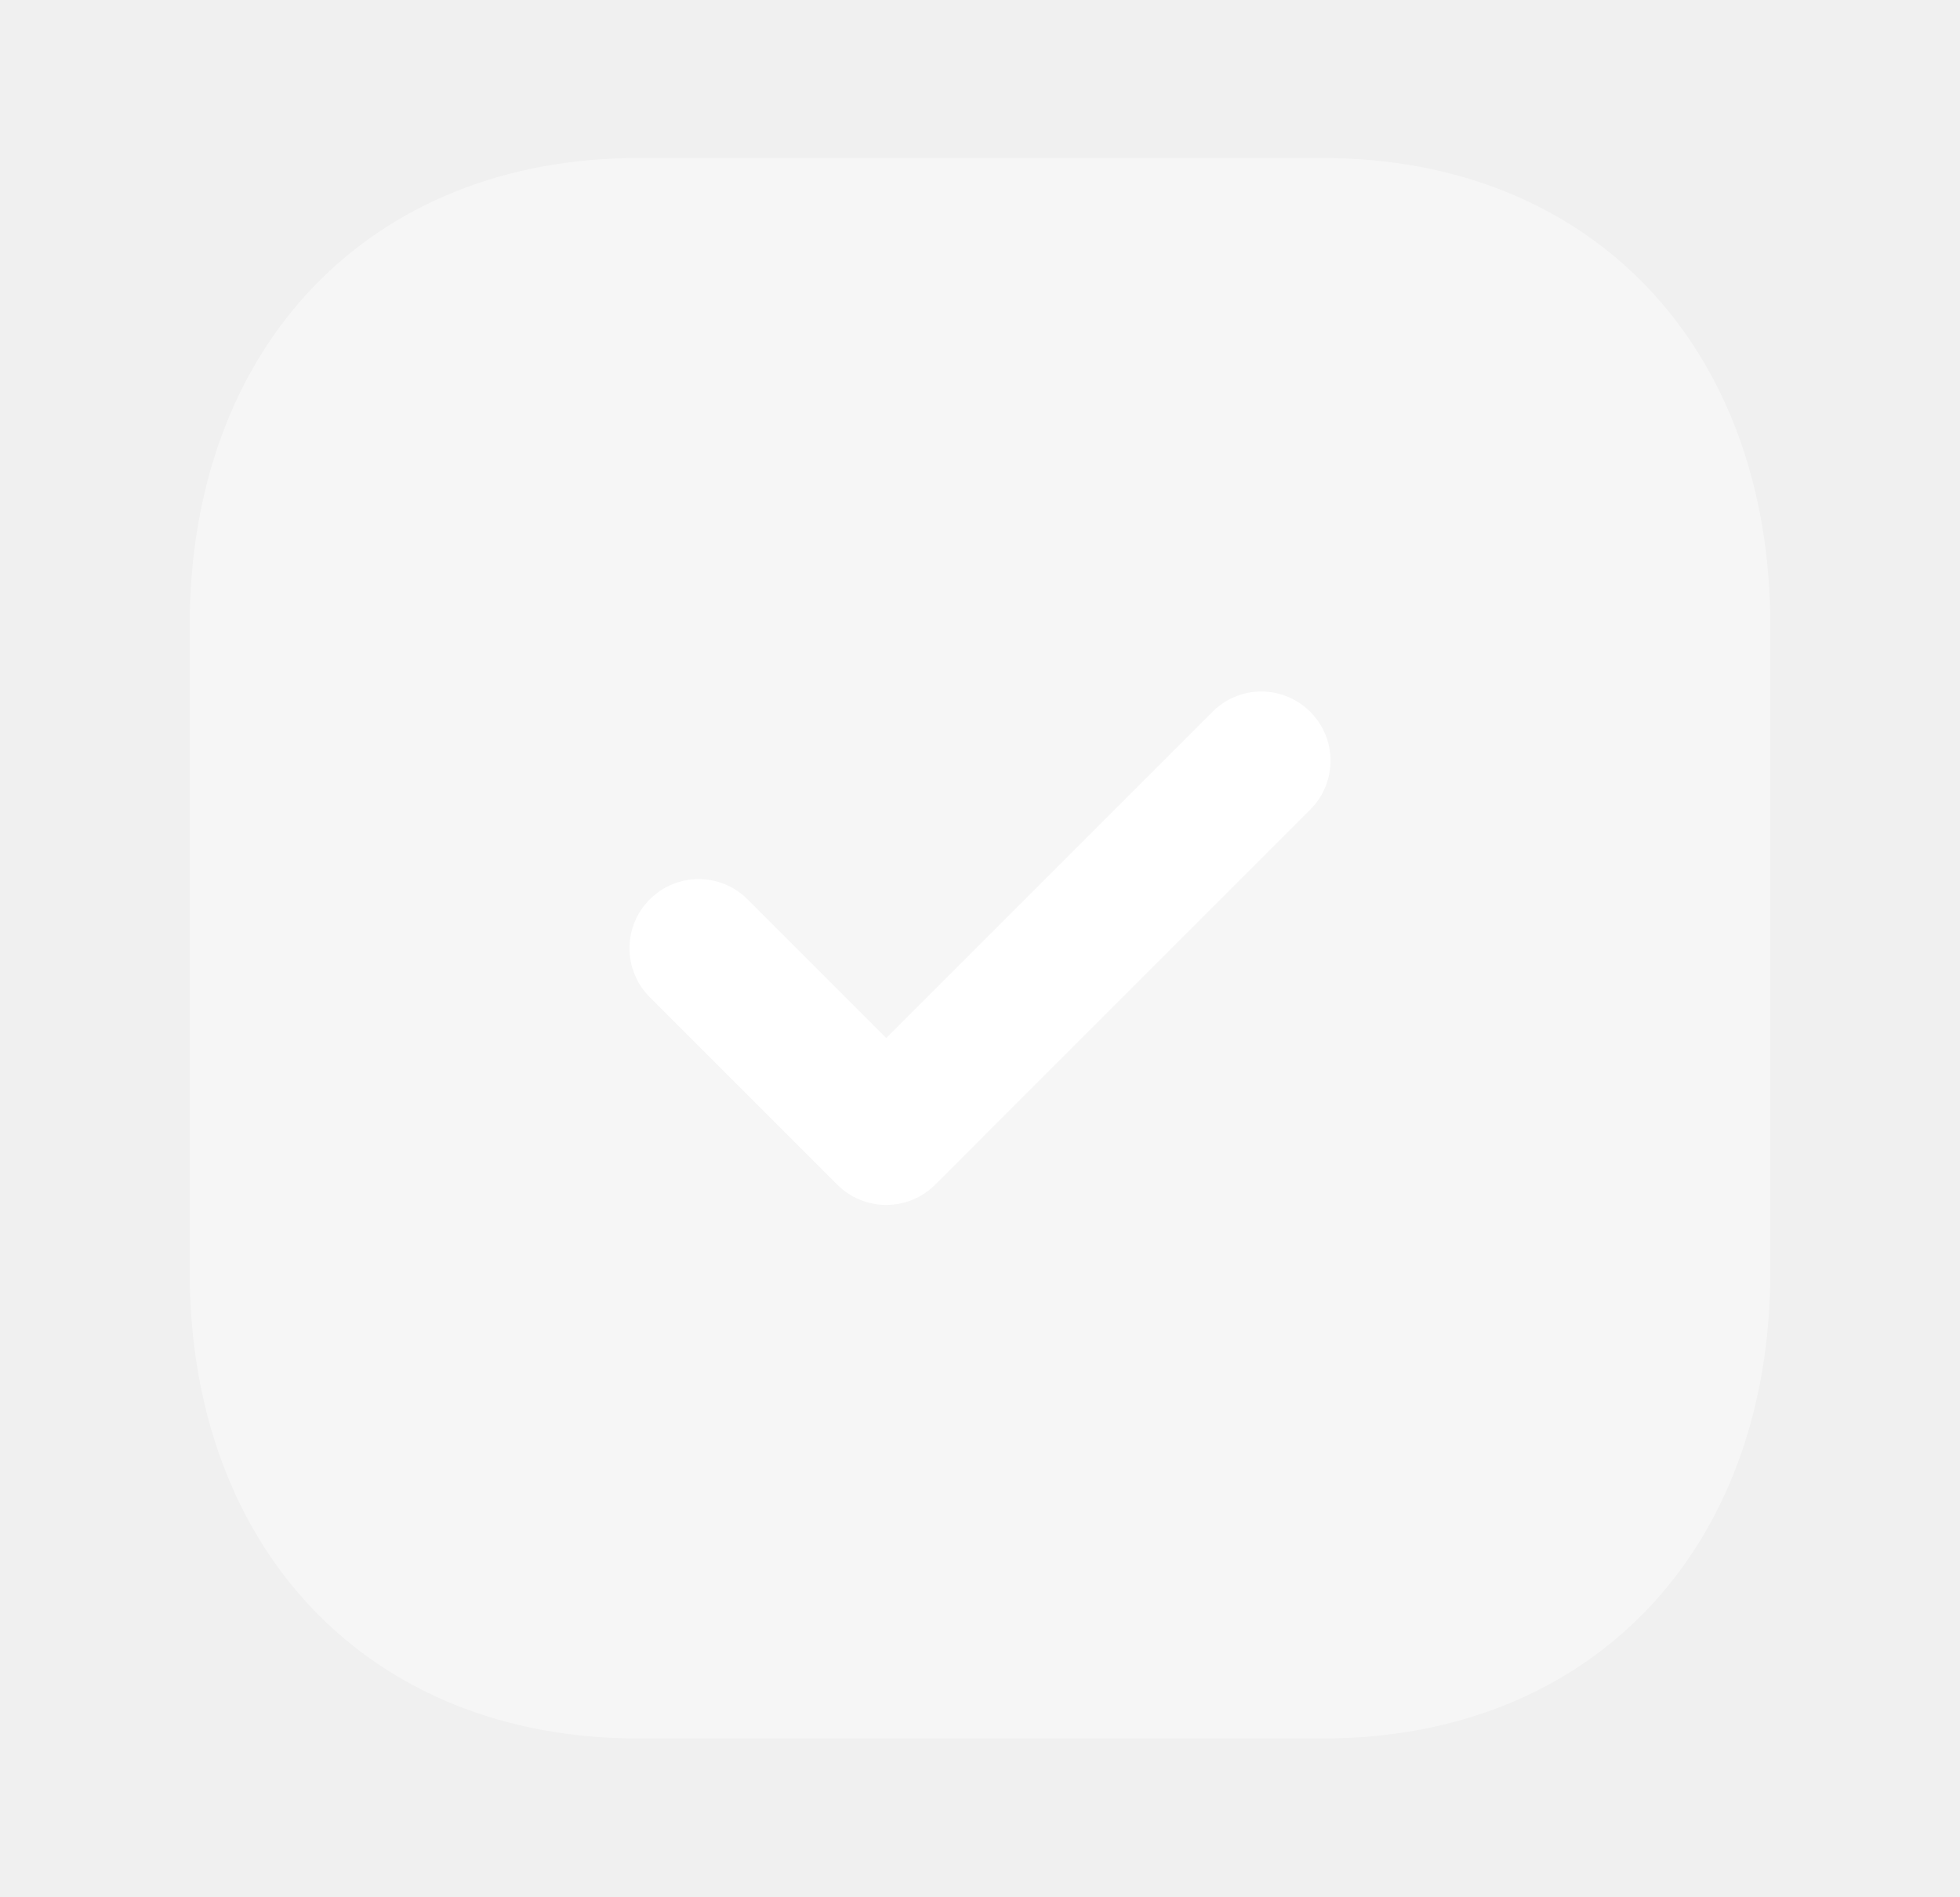
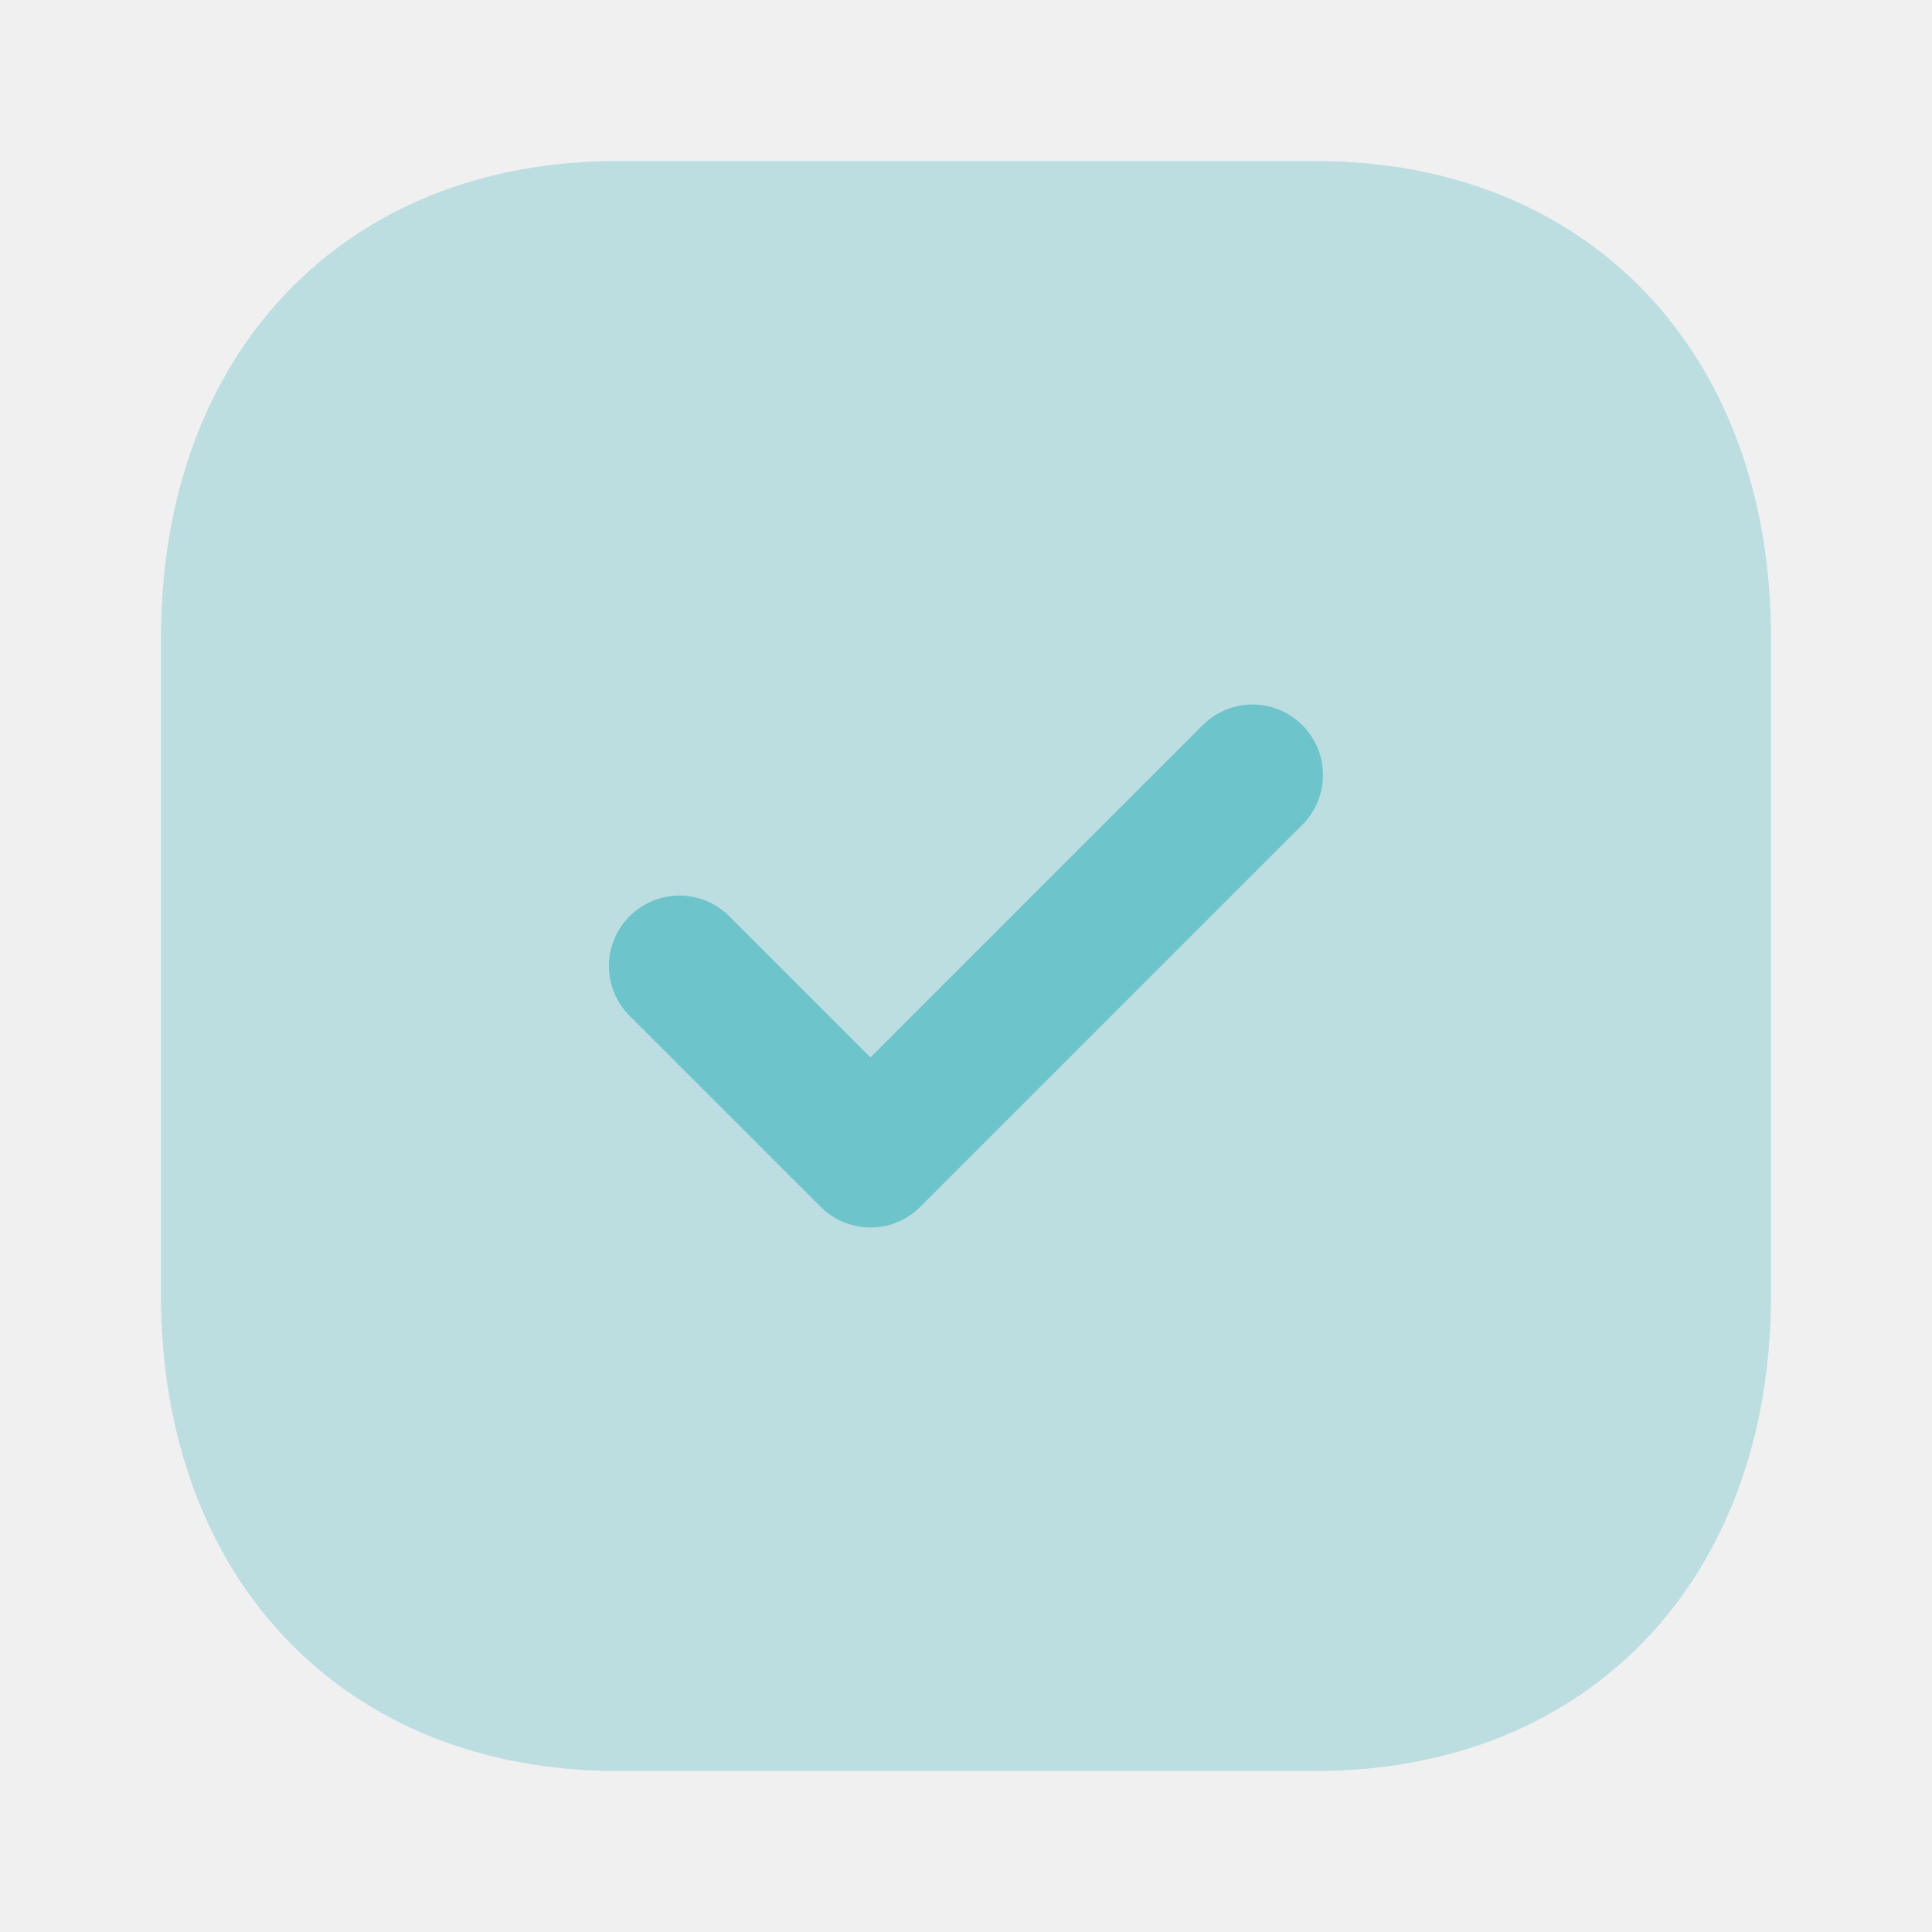
- <svg xmlns="http://www.w3.org/2000/svg" width="31" height="30" viewBox="0 0 31 30" fill="none">
-   <path opacity="0.4" d="M20.925 2.5H10.088C5.85 2.5 3 5.475 3 9.9V20.112C3 24.525 5.85 27.5 10.088 27.5H20.925C25.163 27.5 28 24.525 28 20.112V9.9C28 5.475 25.163 2.5 20.925 2.5Z" fill="white" />
-   <path d="M14.017 19.06C13.737 19.06 13.457 18.954 13.243 18.74L10.277 15.774C9.849 15.346 9.849 14.654 10.277 14.227C10.704 13.8 11.396 13.799 11.823 14.226L14.017 16.42L19.177 11.26C19.604 10.832 20.296 10.832 20.723 11.26C21.151 11.687 21.151 12.38 20.723 12.807L14.791 18.74C14.577 18.954 14.297 19.06 14.017 19.06Z" fill="white" />
+ <svg xmlns="http://www.w3.org/2000/svg" width="30" height="30" viewBox="0 0 24 24" fill="none">
+   <path opacity="0.4" d="M16.34 2H7.67C4.28 2 2 4.38 2 7.92V16.09C2 19.62 4.28 22 7.67 22H16.34C19.73 22 22 19.62 22 16.09V7.92C22 4.38 19.73 2 16.34 2" fill="#6EC4CB" />
+   <path d="M10.813 15.248C10.589 15.248 10.365 15.163 10.194 14.992L7.821 12.619C7.479 12.277 7.479 11.723 7.821 11.382C8.163 11.04 8.716 11.039 9.058 11.381L10.813 13.136L14.941 9.008C15.283 8.666 15.836 8.666 16.178 9.008C16.52 9.35 16.52 9.904 16.178 10.246L11.432 14.992C11.261 15.163 11.037 15.248 10.813 15.248Z" fill="#6EC4CB" />
</svg>
